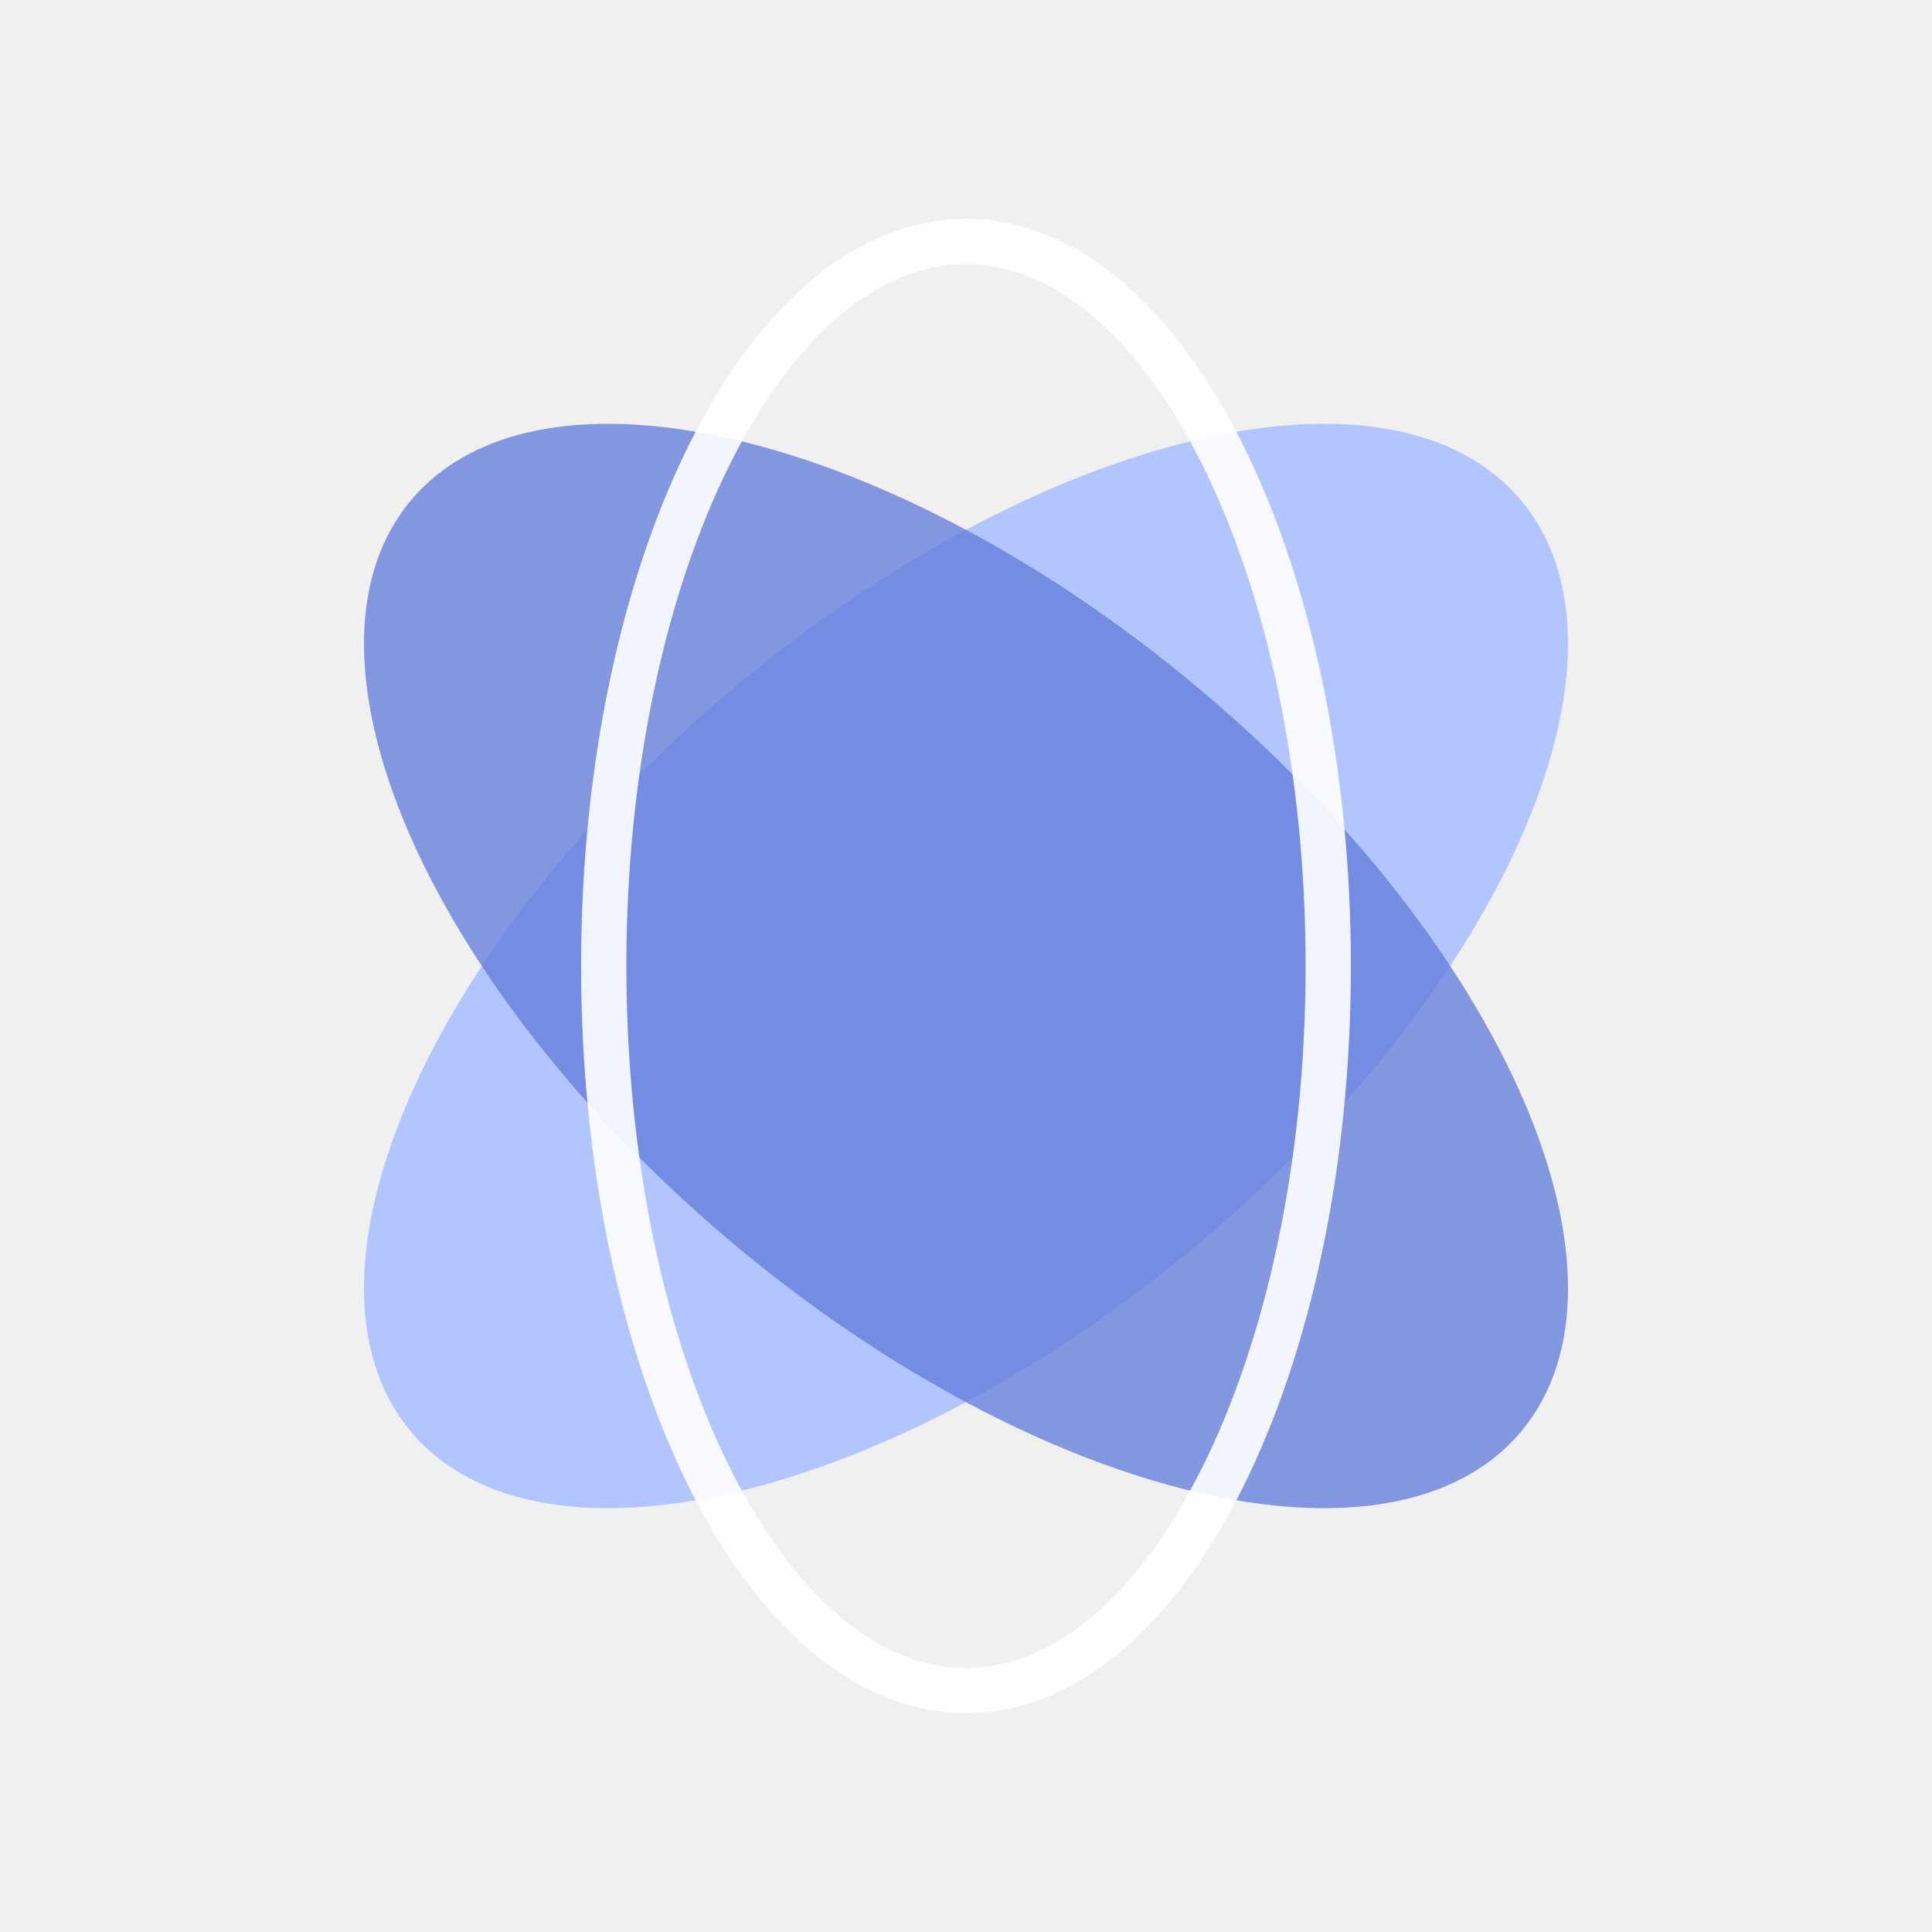
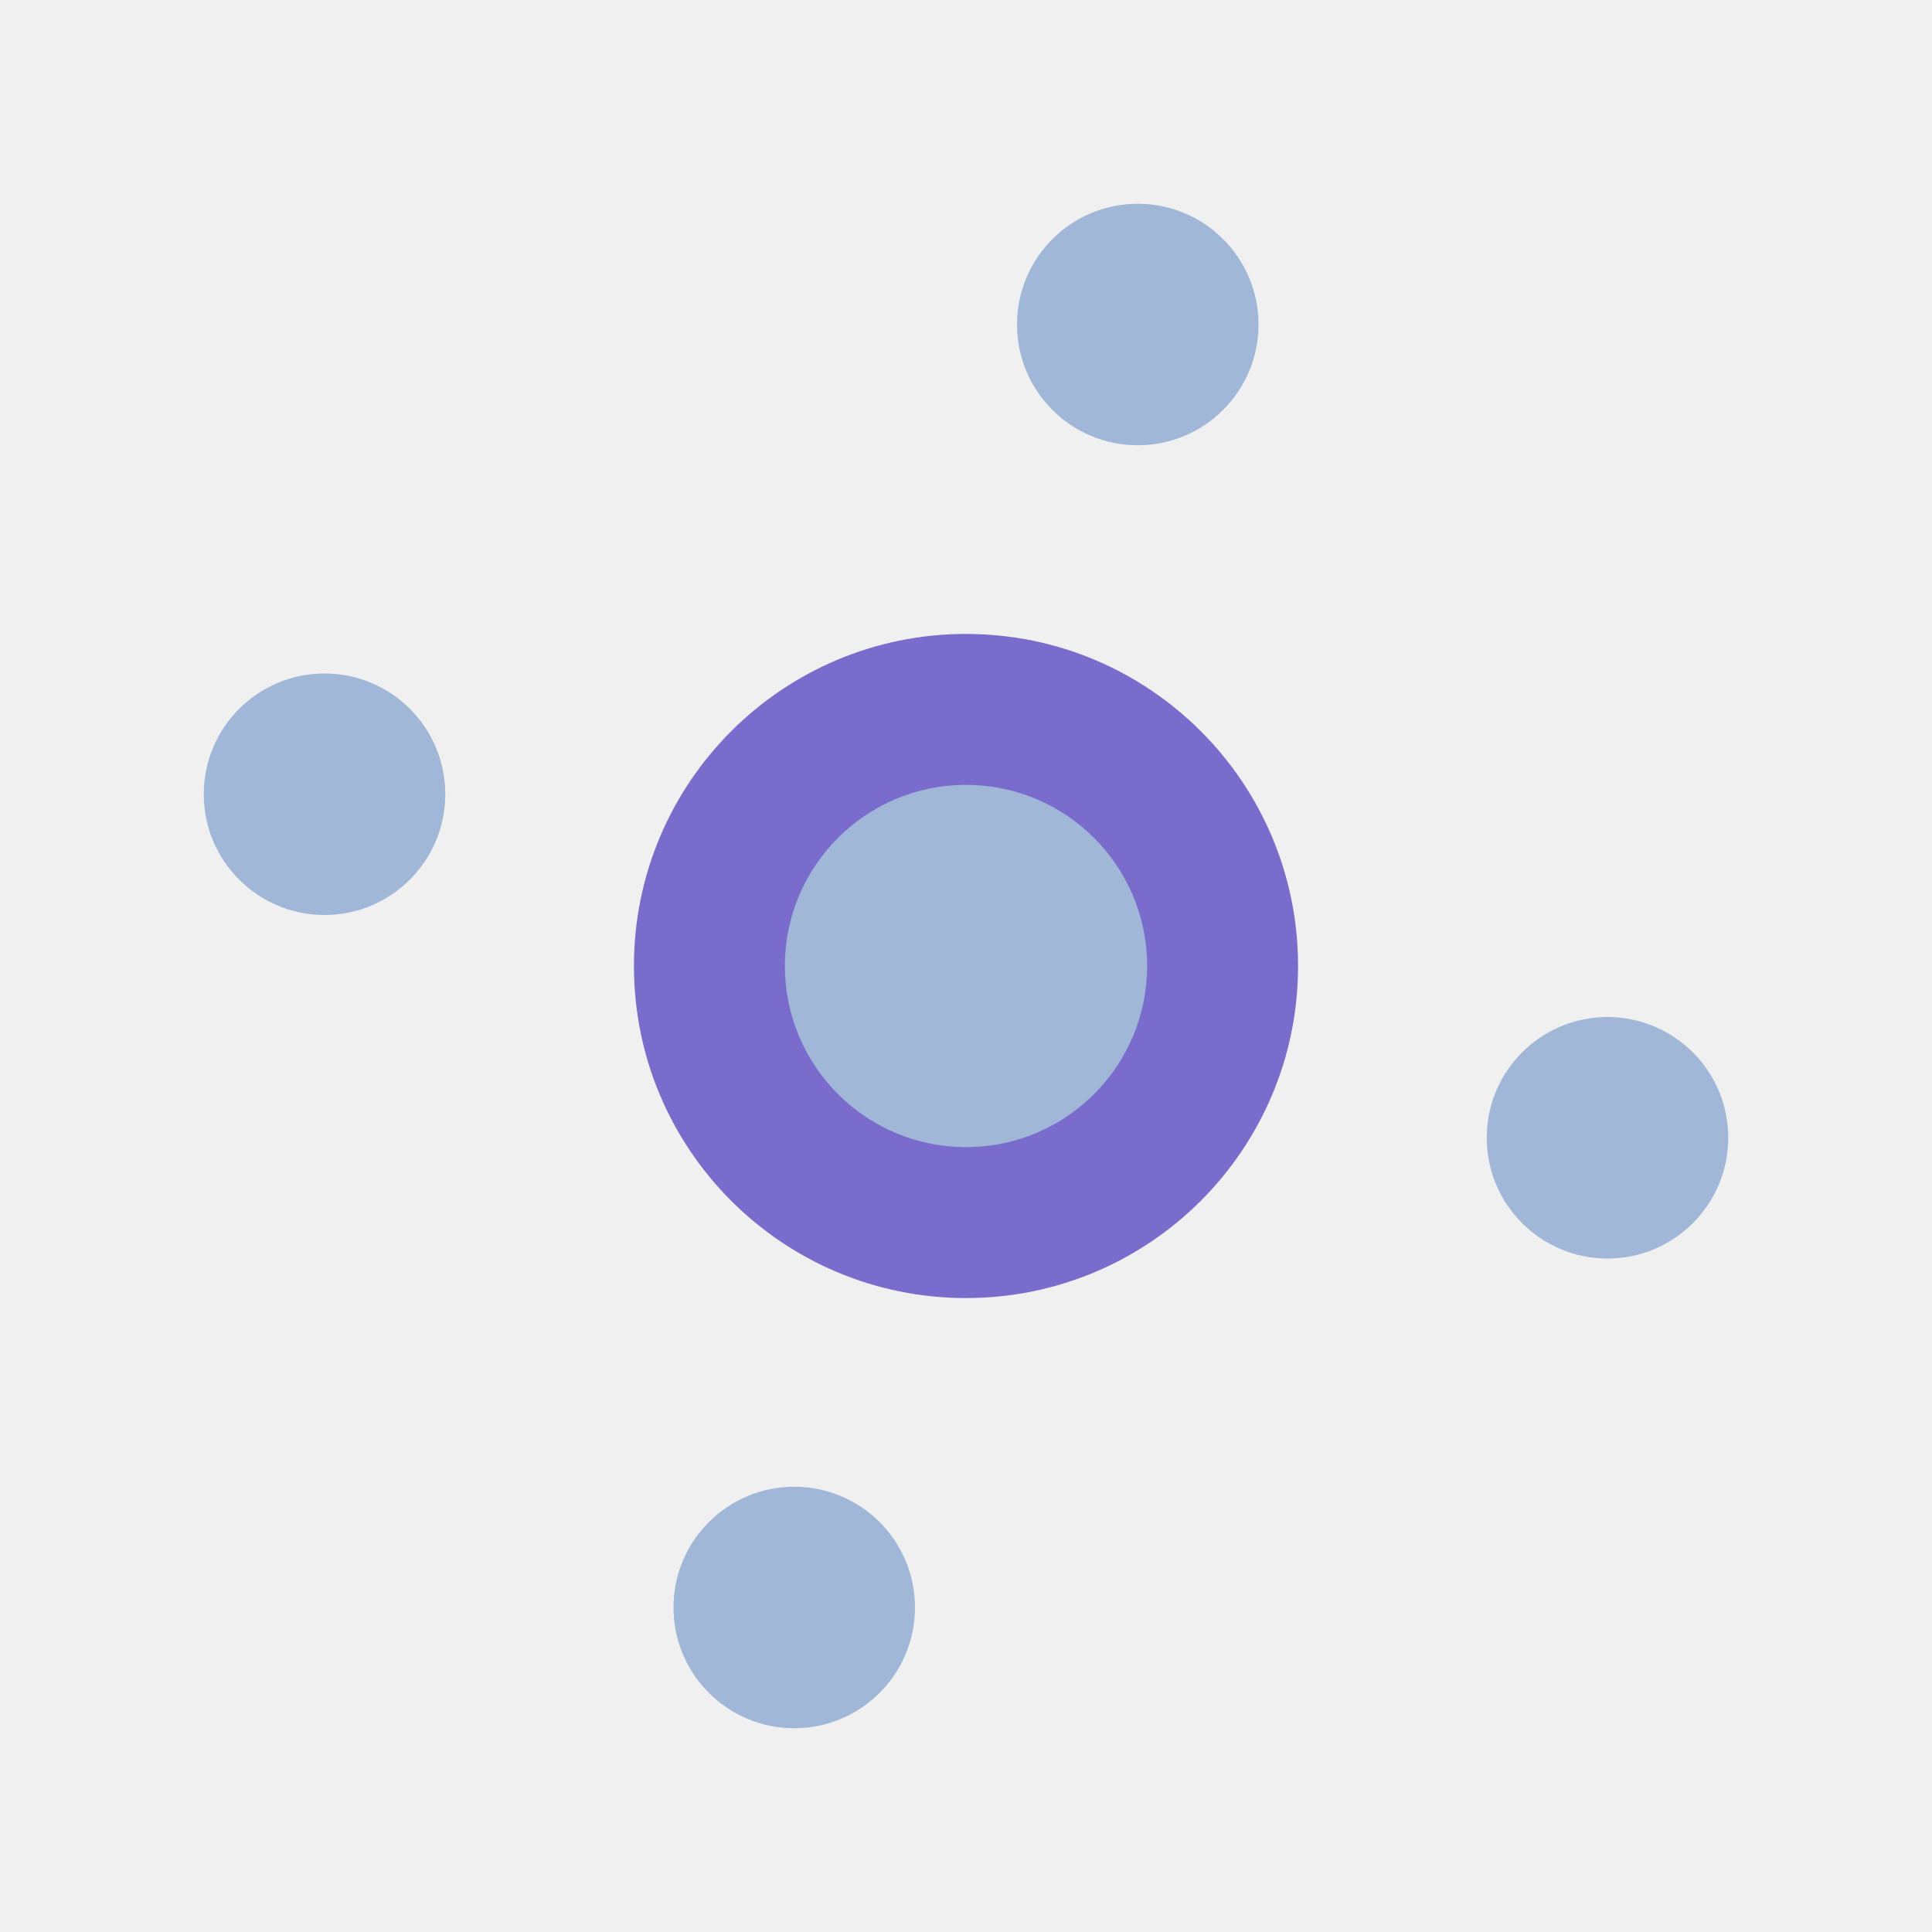
- <svg xmlns="http://www.w3.org/2000/svg" width="64" height="64" viewBox="0 0 64 64">
-   <ellipse cx="32" cy="32" rx="24" ry="12" transform="rotate(-40 32 32)" fill="#B3C5FF" />
-   <ellipse cx="32" cy="32" rx="24" ry="12" transform="rotate(40 32 32)" fill="#637EDB" fill-opacity=".78" />
-   <ellipse cx="32" cy="32" rx="12" ry="24" fill="none" stroke="white" stroke-opacity=".9" stroke-width="1.5" />
+ <svg xmlns="http://www.w3.org/2000/svg" width="64" height="64" viewBox="0 0 64 64" fill="none">
+   <circle cx="32" cy="32" r="11" fill="#796ccd" />
+   <circle cx="32" cy="32" r="6" fill="#a0b7d7" />
+   <circle cx="37.69" cy="10.75" r="4" fill="#a0b7d7" />
+   <circle cx="53.25" cy="37.69" r="4" fill="#a0b7d7" />
+   <circle cx="26.31" cy="53.25" r="4" fill="#a0b7d7" />
+   <circle cx="10.75" cy="26.31" r="4" fill="#a0b7d7" />
</svg>
